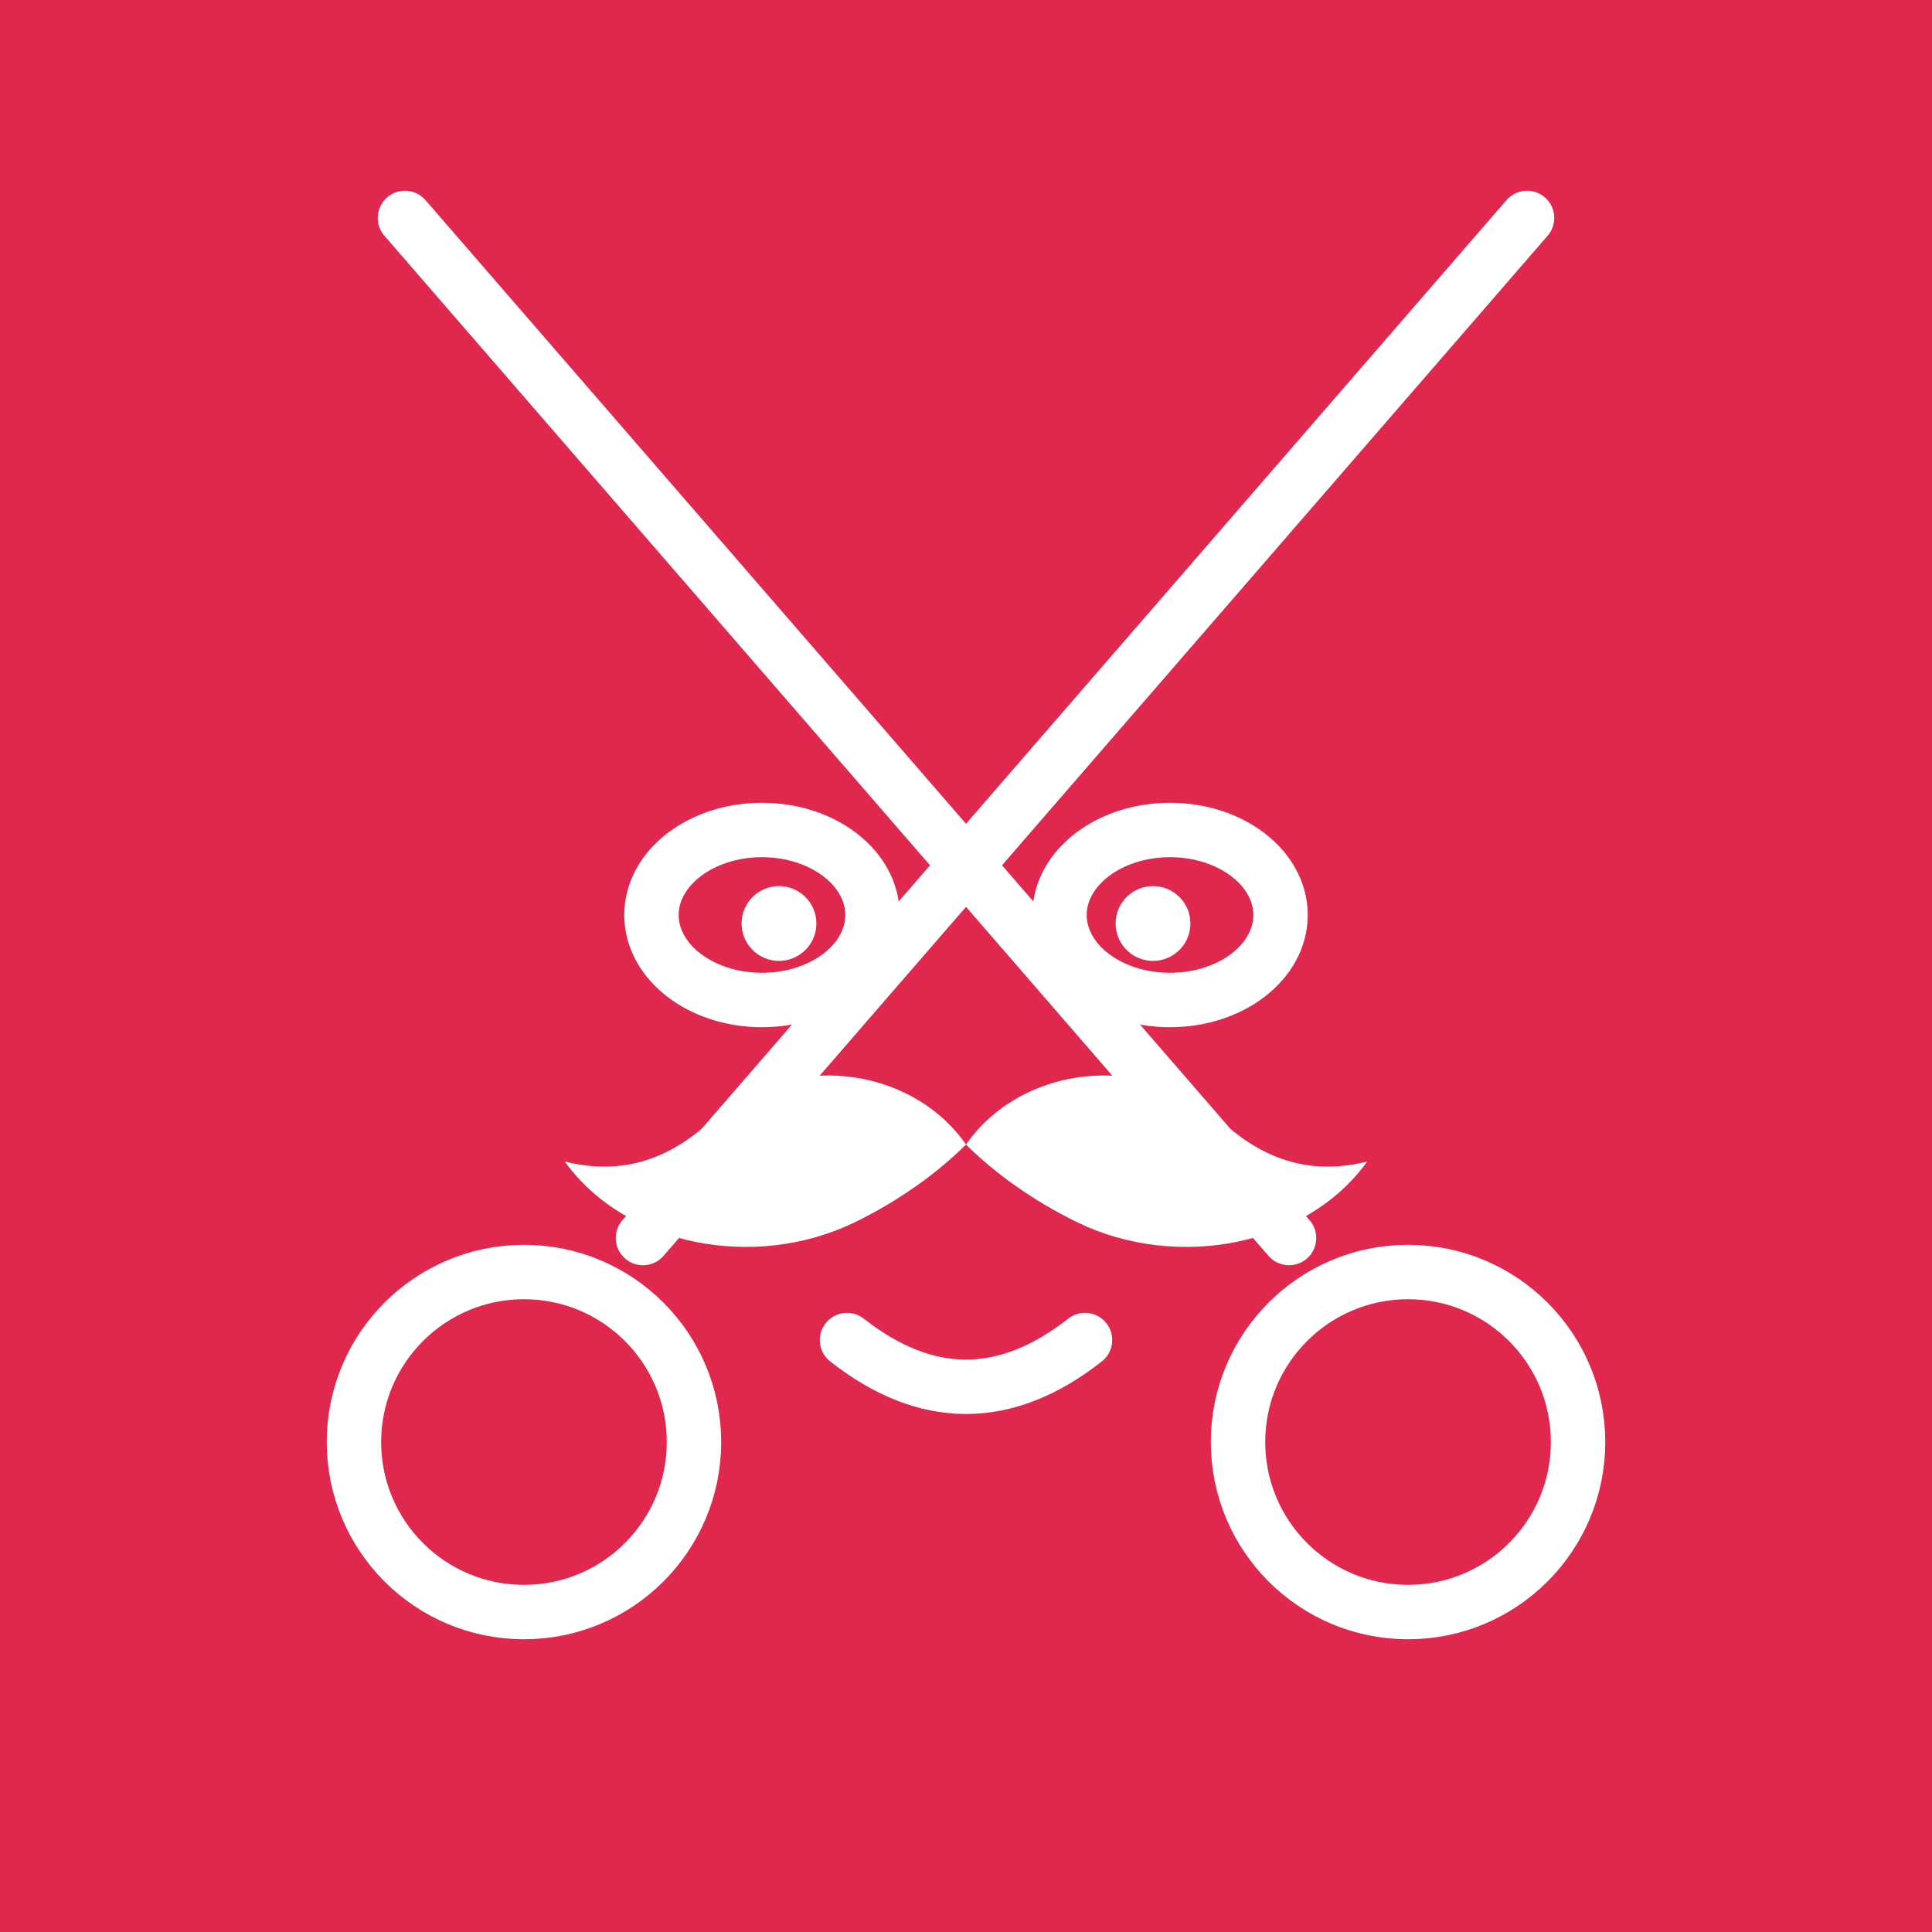
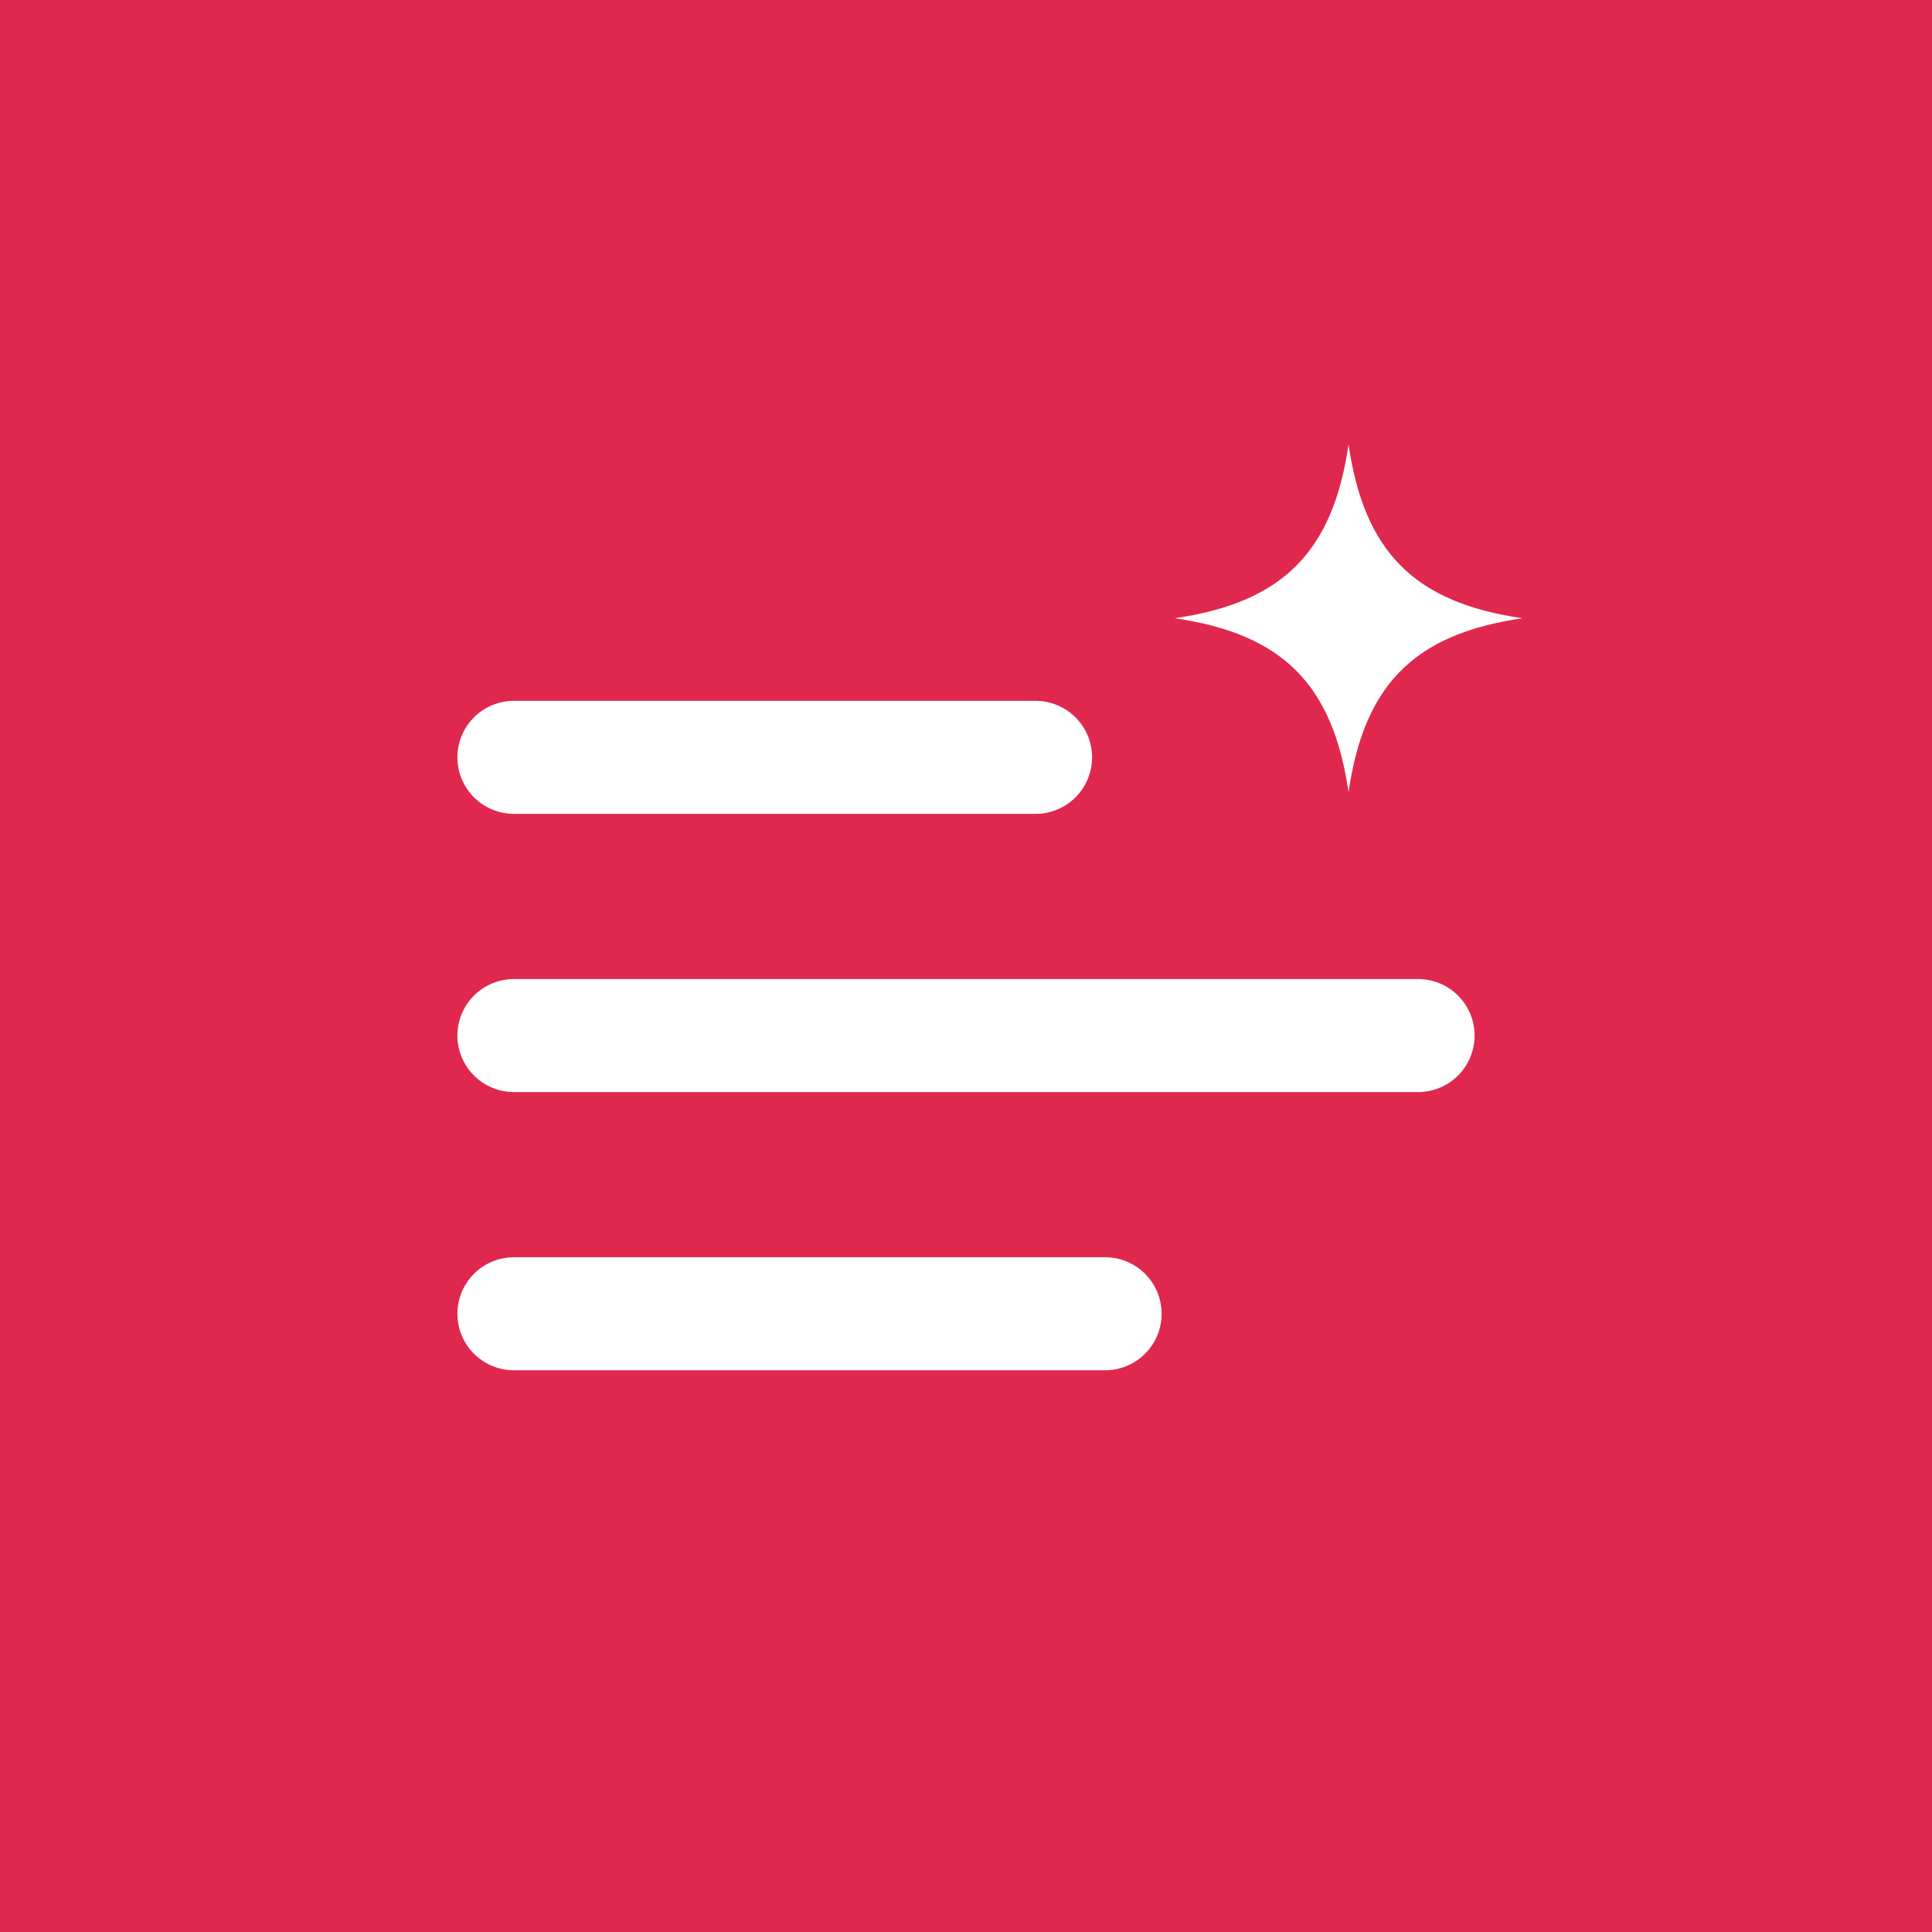
<svg xmlns="http://www.w3.org/2000/svg" viewBox="0 0 100 100">
  <rect width="100" height="100" fill="#E0284F" />
-   <g transform="translate(6 6) scale(.88)">
-     <g fill="none" stroke="#ffffff" stroke-width="3.2" stroke-linecap="round" stroke-linejoin="round">
-       <path d="M17 6 69 66" />
-       <path d="M83 6 31 66" />
-       <circle cx="24" cy="78" r="10" />
-       <circle cx="76" cy="78" r="10" />
-       <ellipse cx="38" cy="47" rx="6.5" ry="5" />
-       <ellipse cx="62" cy="47" rx="6.5" ry="5" />
-       <path d="M43 72q7 5.5 14 0" />
+   <g transform="translate(5 5) scale(.9)">
+     <g fill="none" stroke="#ffffff" stroke-width="6.5" stroke-linecap="round" stroke-linejoin="round">
+       <path d="M24 38h30" />
+       <path d="M24 54h52" />
+       <path d="M24 70h34" />
    </g>
-     <g fill="#ffffff">
-       <circle cx="39" cy="47.5" r="2.2" />
-       <circle cx="61" cy="47.5" r="2.2" />
-       <path d="M50 60.5c-3.2-4.6-10.4-5.6-15-1.4-2.6 2.4-5.4 3.2-8.6 2.4 3.6 5 11.2 6.4 17 3.6 2.7-1.3 5-3 6.6-4.6 1.6 1.6 3.9 3.3 6.6 4.6 5.8 2.8 13.4 1.4 17-3.6-3.2.8-6-.0-8.6-2.4-4.6-4.2-11.8-3.2-15 1.4Z" />
-     </g>
+     <path fill="#ffffff" d="M72 20c.9 6.2 3.8 9.1 10 10-6.2.9-9.1 3.8-10 10-.9-6.2-3.8-9.1-10-10 6.2-.9 9.1-3.8 10-10Z" />
  </g>
</svg>
